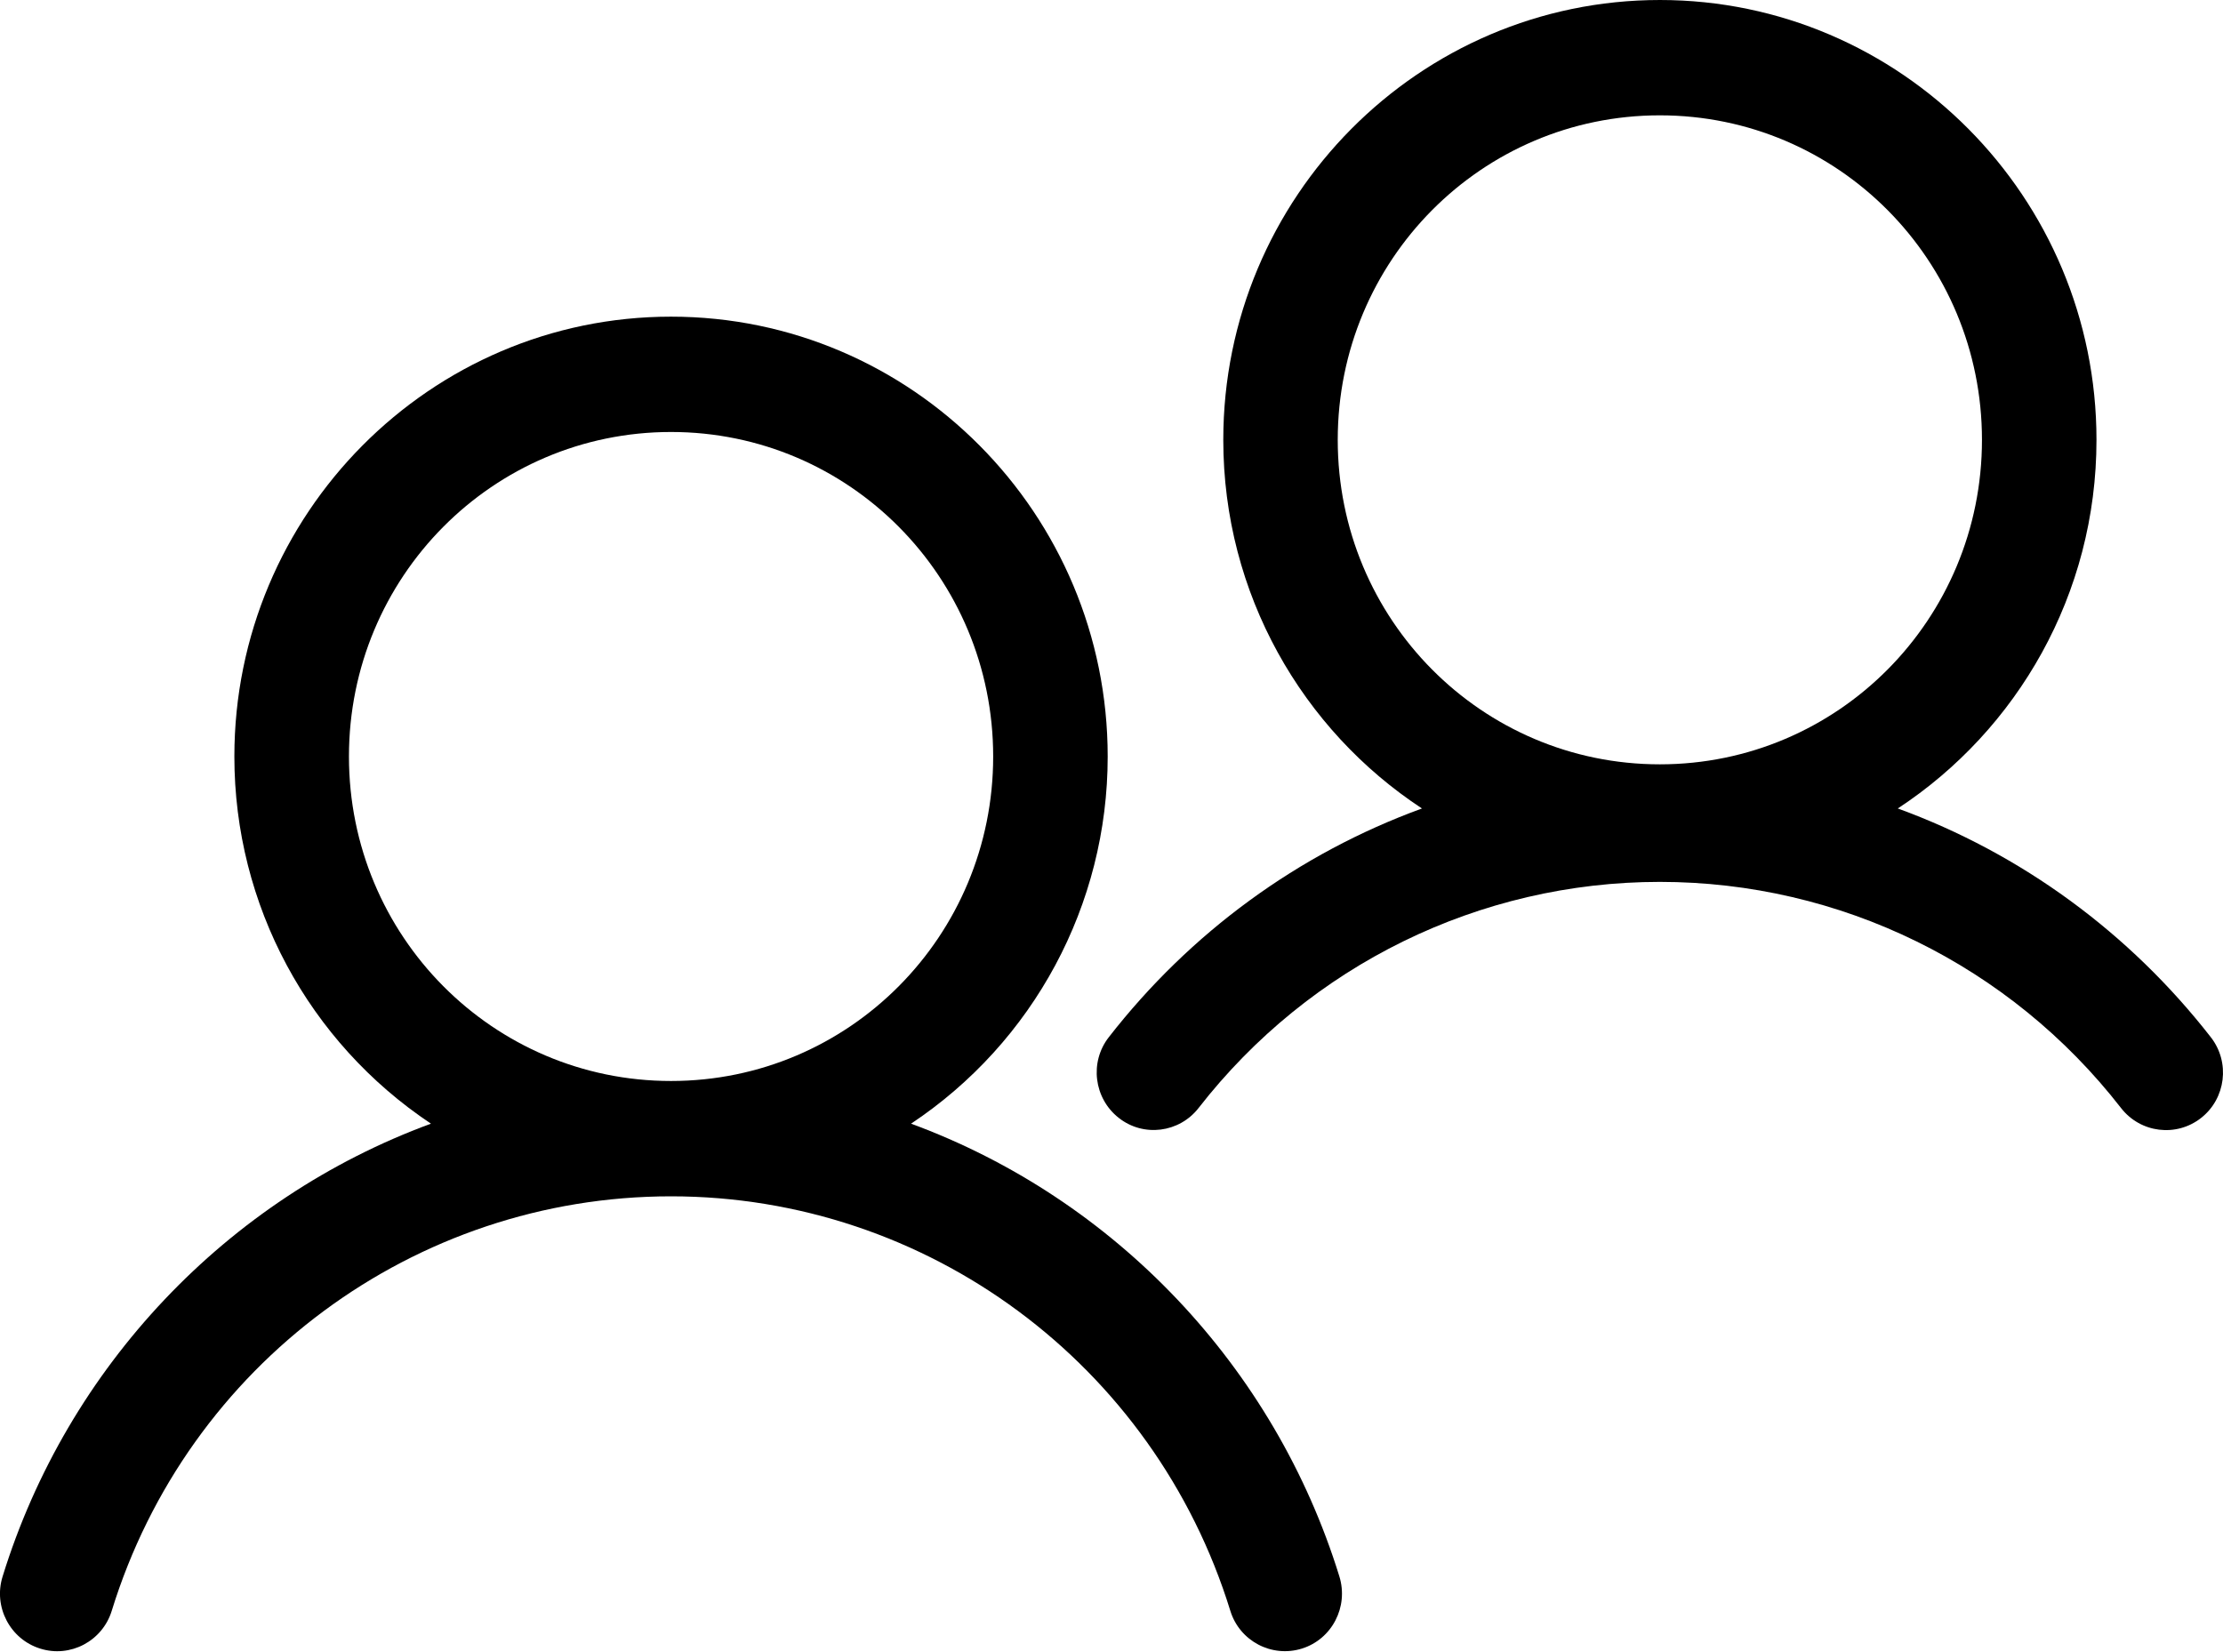
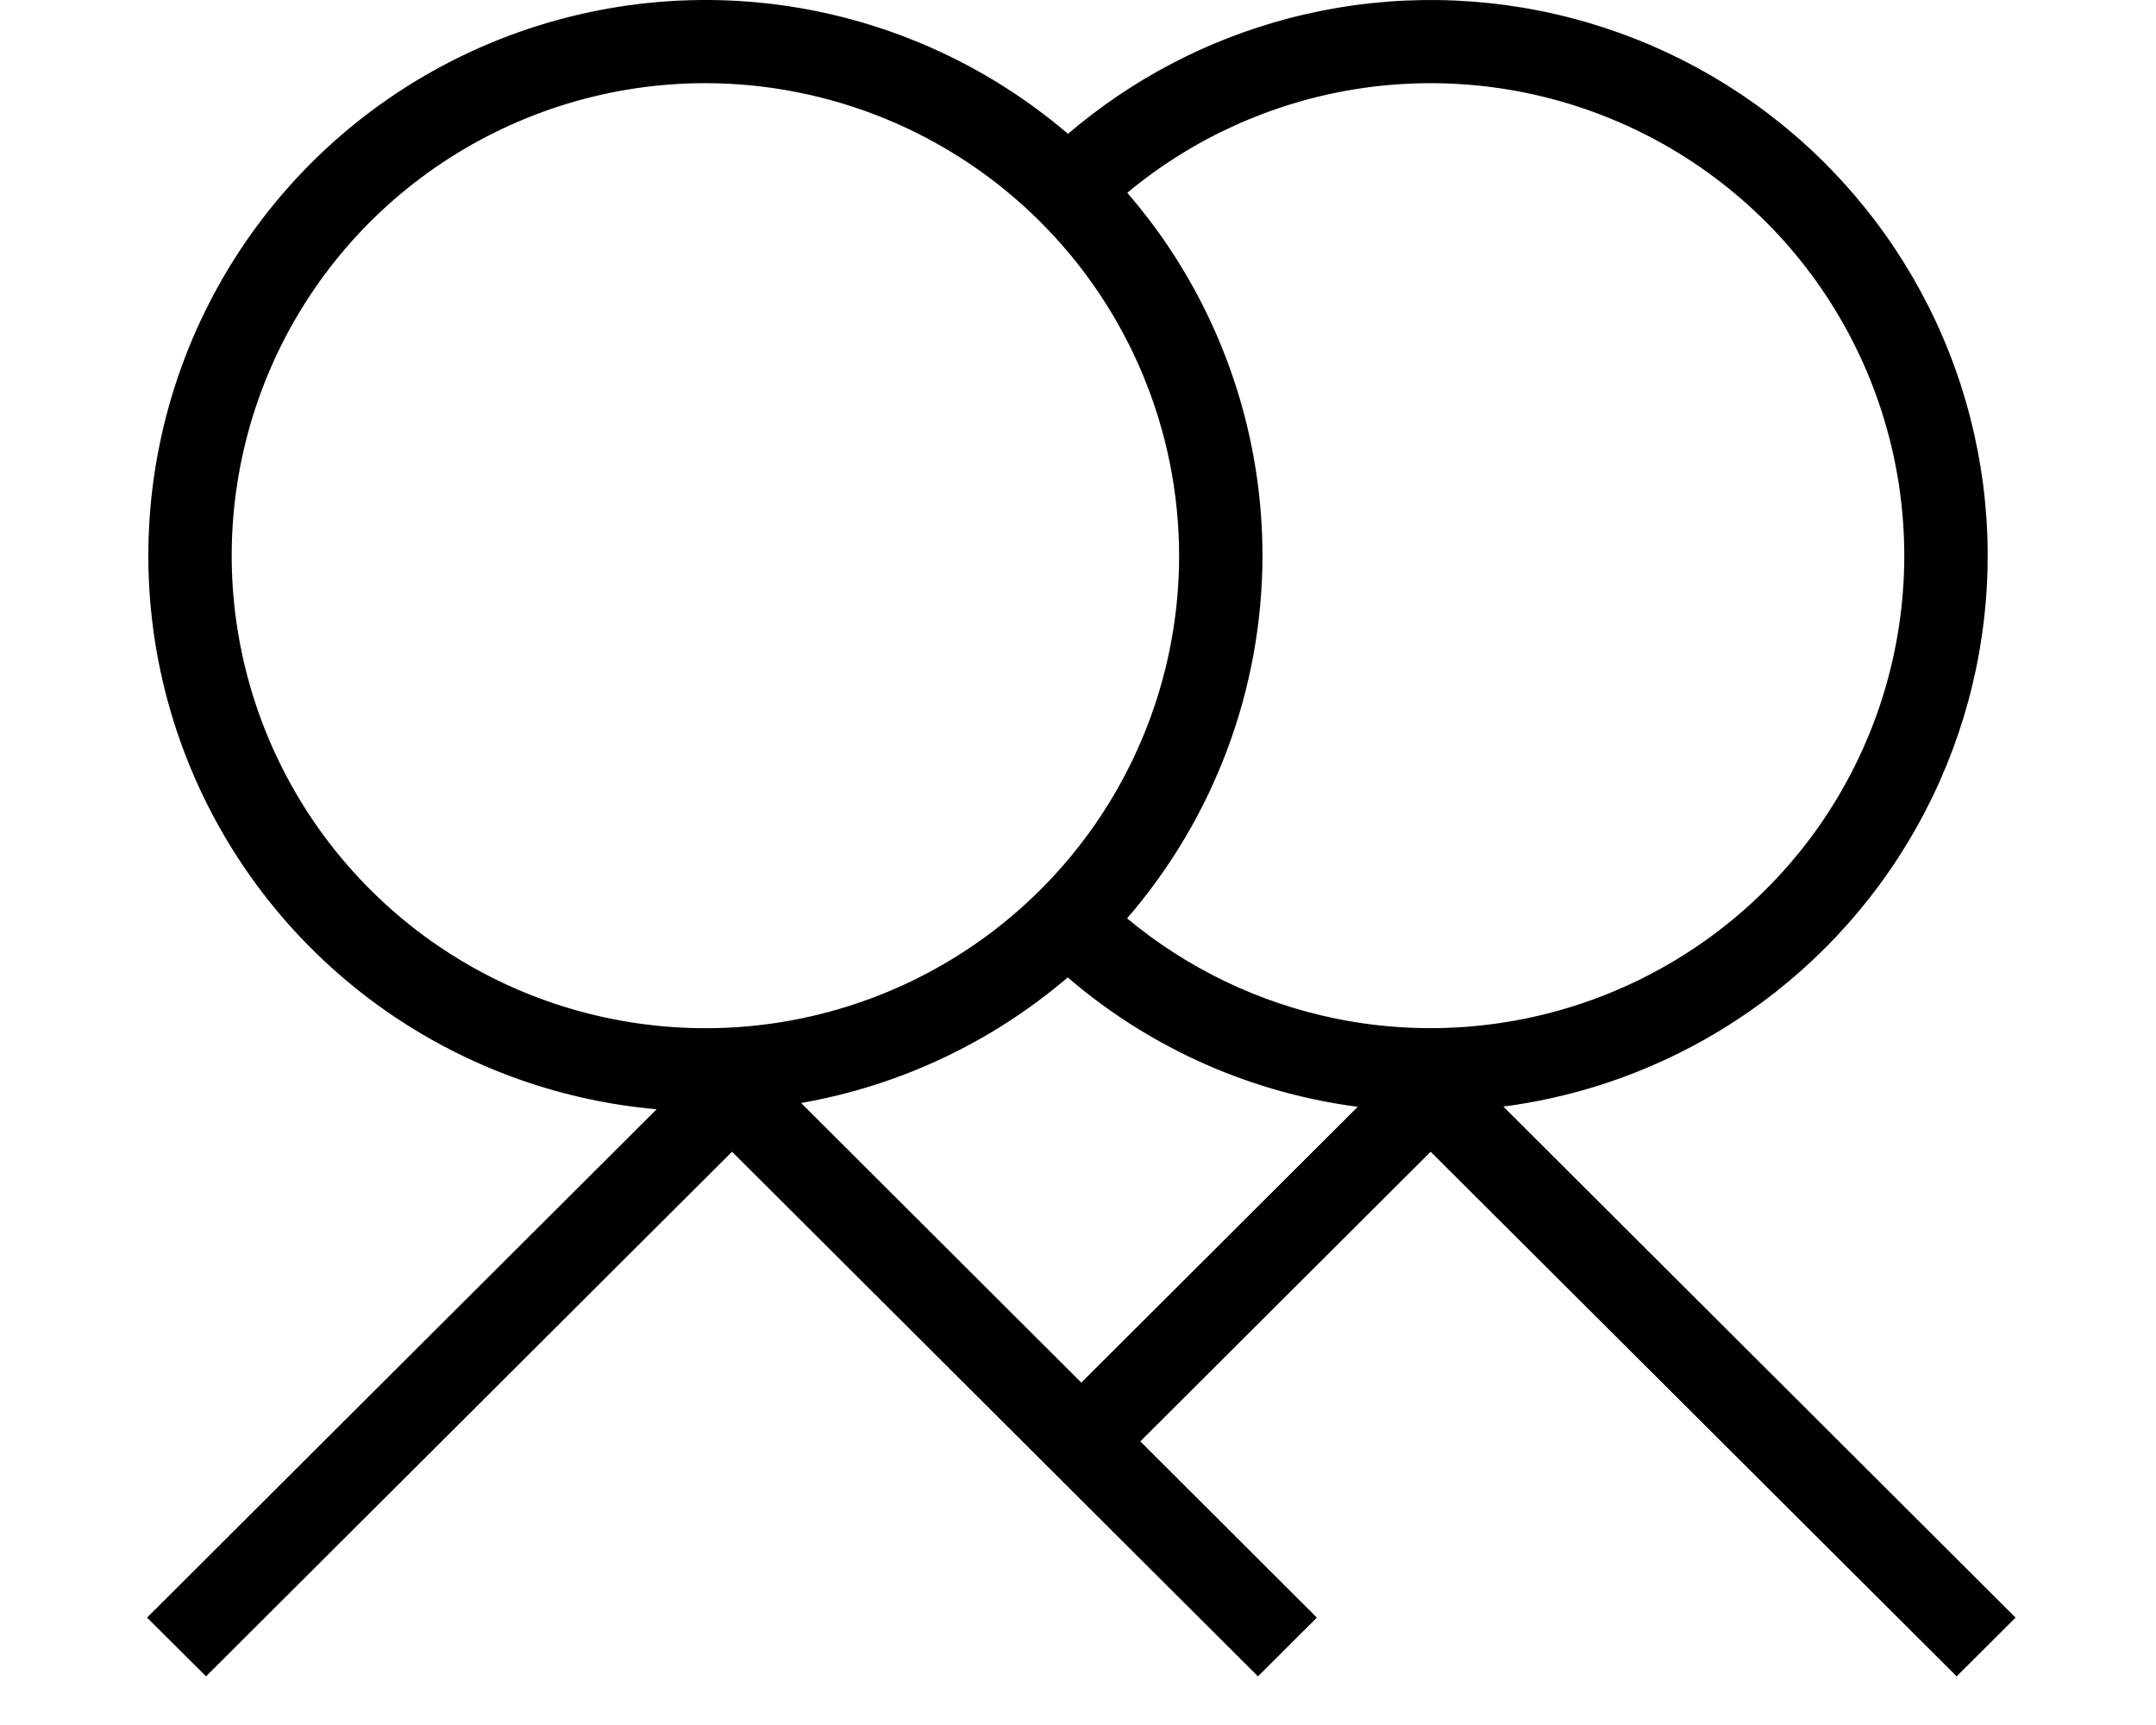
- <svg xmlns="http://www.w3.org/2000/svg" viewBox="0 0 35 26">
-   <path d="M26.133 0C29.925 0 33.008 3.106 33.008 6.926C33.008 9.355 31.762 11.494 29.88 12.73C31.826 13.44 33.532 14.692 34.81 16.334C35.115 16.727 35.045 17.297 34.655 17.603C34.265 17.91 33.7 17.84 33.395 17.447C31.644 15.194 28.971 13.886 26.133 13.886C23.295 13.886 20.622 15.196 18.872 17.445C18.568 17.837 18.003 17.91 17.613 17.601C17.223 17.294 17.151 16.725 17.457 16.332C18.738 14.686 20.44 13.44 22.388 12.73C20.506 11.494 19.26 9.353 19.26 6.926C19.26 3.106 22.343 5.22272e-05 26.134 5.22272e-05L26.133 0ZM26.133 1.816C23.328 1.816 21.062 4.099 21.062 6.926C21.062 9.752 23.328 12.035 26.133 12.035C28.939 12.035 31.205 9.752 31.205 6.926C31.205 4.097 28.939 1.816 26.133 1.816Z" />
-   <path d="M10.565 4.986C14.357 4.986 17.44 8.092 17.44 11.912C17.44 14.25 16.272 16.41 14.344 17.693C17.558 18.876 20.069 21.523 21.088 24.823C21.235 25.3 20.972 25.81 20.498 25.958C20.024 26.106 19.518 25.841 19.371 25.364C18.172 21.48 14.599 18.837 10.565 18.837C6.528 18.837 2.957 21.478 1.759 25.364C1.612 25.841 1.105 26.108 0.632 25.958C0.158 25.81 -0.108 25.3 0.041 24.823C1.06 21.523 3.572 18.874 6.785 17.693C4.858 16.408 3.69 14.252 3.69 11.912C3.69 8.092 6.773 4.986 10.564 4.986H10.565ZM10.565 6.802C7.76 6.802 5.494 9.086 5.494 11.912C5.494 14.738 7.76 17.021 10.565 17.021C13.371 17.021 15.637 14.738 15.637 11.912C15.637 9.086 13.371 6.802 10.565 6.802Z" />
+ <svg xmlns="http://www.w3.org/2000/svg" viewBox="0 0 30 24">
+   <path fill-rule="evenodd" clip-rule="evenodd" d="M9.137 15.433C7.844 15.32 6.595 14.883 5.509 14.16C4.234 13.31 3.241 12.103 2.654 10.69C2.067 9.277 1.914 7.723 2.213 6.223C2.512 4.723 3.25 3.346 4.334 2.264C5.418 1.183 6.8 0.447 8.303 0.149C9.807 -0.15 11.365 0.003 12.782 0.589C13.542 0.903 14.243 1.334 14.861 1.862C15.746 1.105 16.792 0.556 17.921 0.258C19.14 -0.064 20.42 -0.085 21.649 0.198C22.879 0.481 24.02 1.059 24.974 1.881C25.929 2.704 26.668 3.746 27.127 4.918C27.586 6.09 27.751 7.356 27.608 8.606C27.466 9.856 27.019 11.052 26.308 12.091C25.597 13.13 24.642 13.981 23.526 14.568C22.711 14.998 21.828 15.277 20.919 15.396L28.046 22.506L27.226 23.323L19.907 16.024L15.867 20.054L18.324 22.506L17.504 23.323L10.186 16.024L2.867 23.323L2.046 22.506L9.137 15.433ZM15.686 2.682C15.892 2.921 16.084 3.172 16.261 3.436C17.112 4.707 17.567 6.202 17.567 7.731C17.565 9.59 16.892 11.379 15.683 12.777C16.519 13.473 17.516 13.953 18.589 14.172C19.855 14.43 21.169 14.31 22.367 13.829C23.566 13.348 24.596 12.526 25.331 11.466C26.065 10.405 26.47 9.153 26.496 7.864C26.522 6.576 26.168 5.308 25.478 4.219C24.788 3.129 23.791 2.266 22.613 1.737C21.435 1.208 20.127 1.036 18.852 1.242C17.684 1.431 16.591 1.929 15.686 2.682ZM14.857 13.599C13.797 14.505 12.514 15.107 11.147 15.346L15.046 19.236L18.893 15.399C18.223 15.312 17.566 15.137 16.939 14.878C16.18 14.564 15.478 14.132 14.857 13.599ZM6.153 2.265C7.237 1.543 8.512 1.157 9.815 1.157C11.563 1.159 13.239 1.852 14.474 3.085C15.71 4.317 16.405 5.988 16.407 7.731C16.407 9.032 16.02 10.303 15.296 11.384C14.572 12.465 13.542 13.308 12.338 13.805C11.133 14.303 9.808 14.433 8.529 14.179C7.251 13.926 6.076 13.3 5.155 12.38C4.233 11.461 3.605 10.289 3.351 9.014C3.096 7.739 3.227 6.417 3.726 5.215C4.225 4.014 5.069 2.987 6.153 2.265Z" />
</svg>
